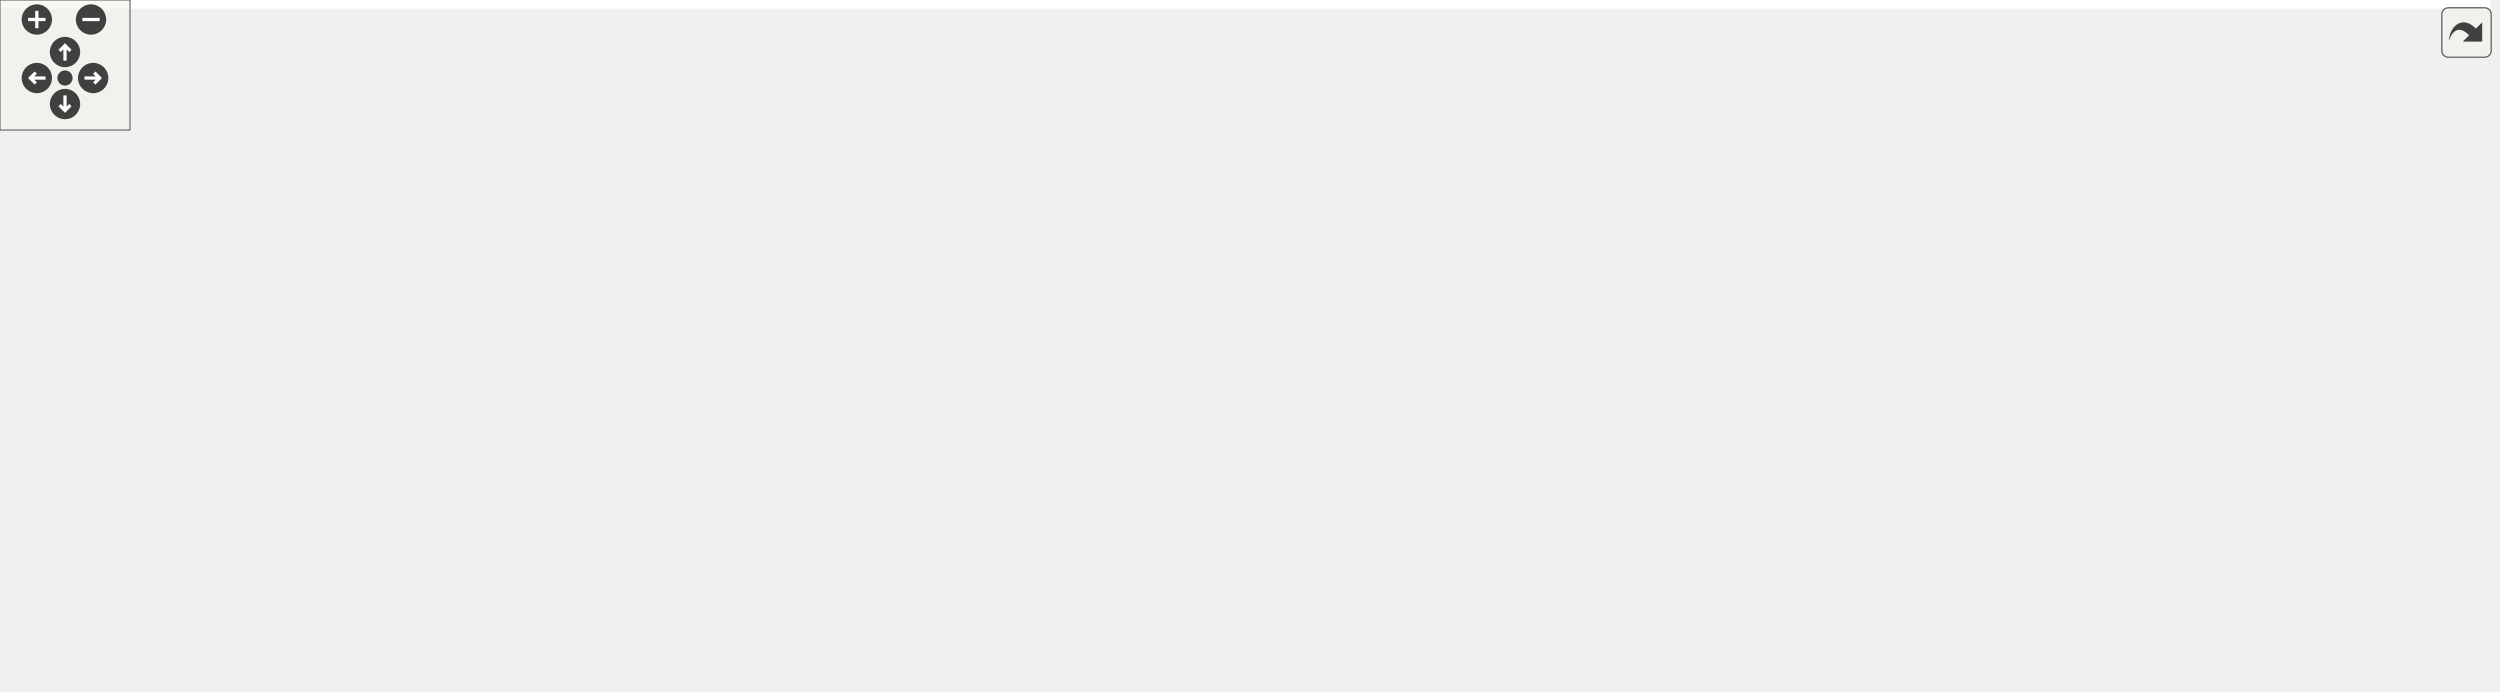
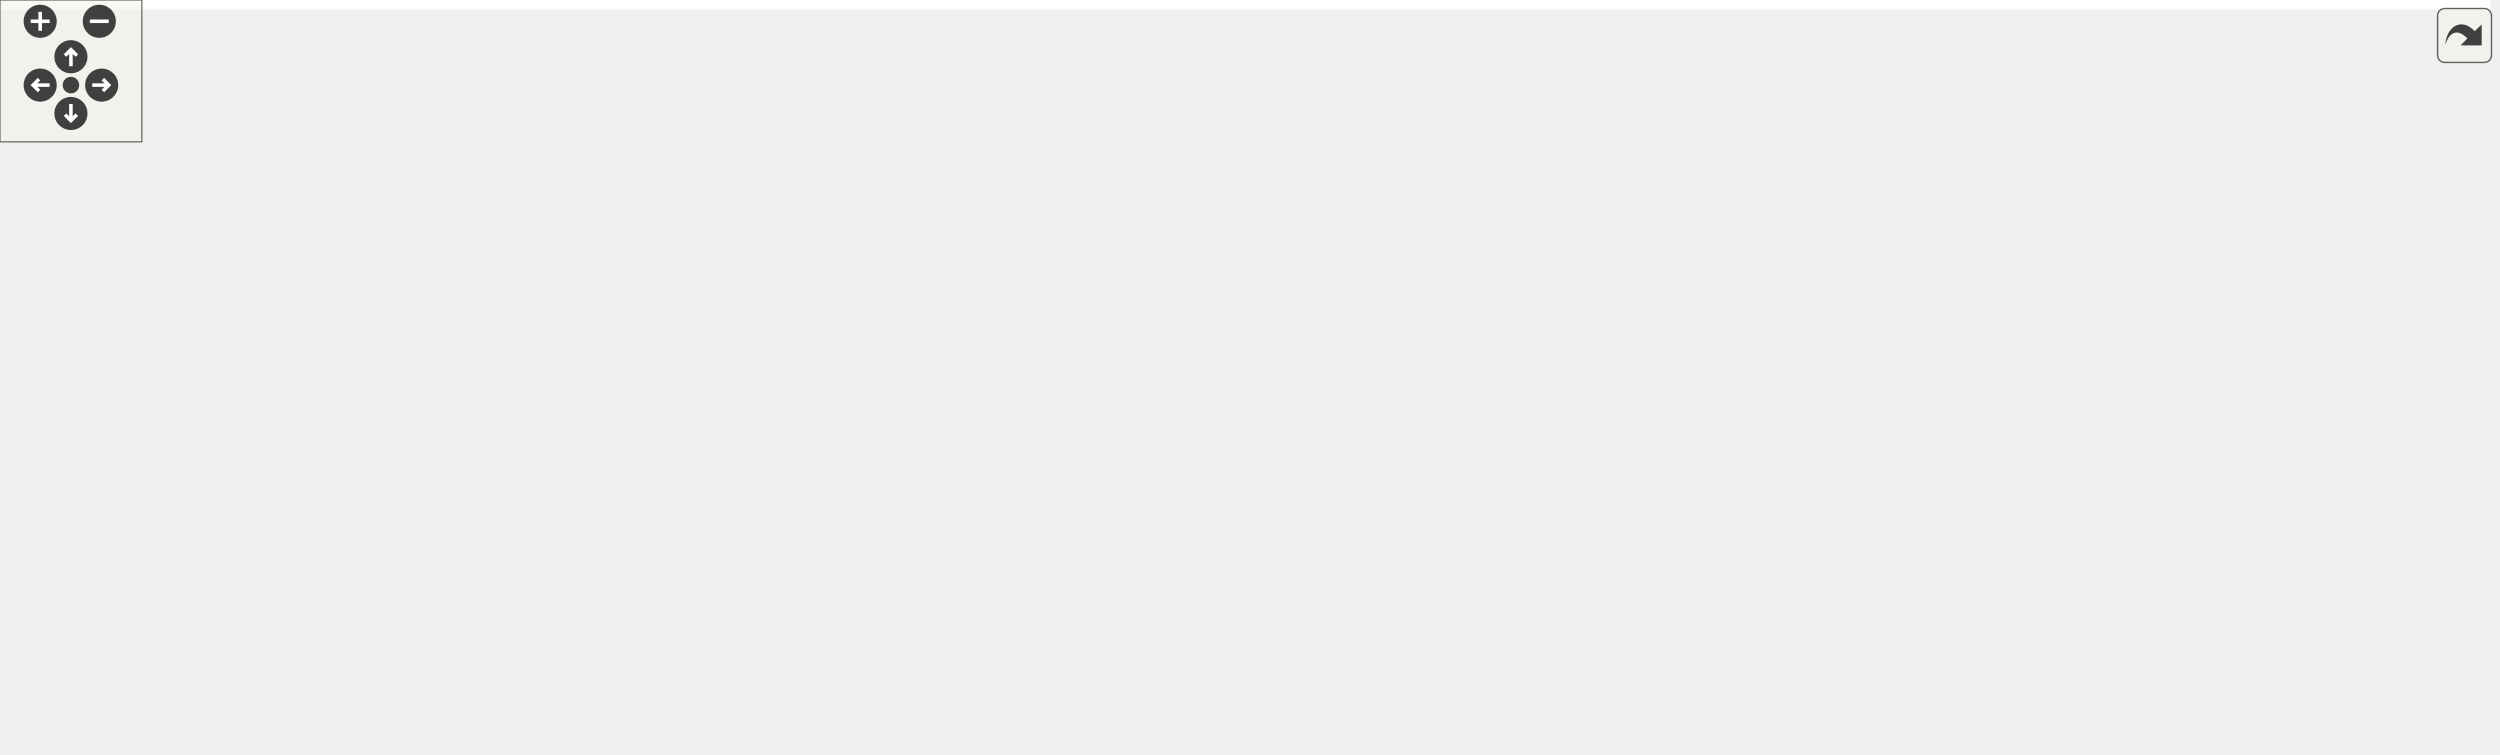
<svg xmlns="http://www.w3.org/2000/svg" xmlns:xlink="http://www.w3.org/1999/xlink" id="main" version="1.1" xml:space="preserve">
  <style type="text/css">
.edge:hover path { stroke: red; }
.edge:hover polygon { stroke: red; fill: red; }
</style>
  <defs>
    <circle id="rim" cx="0" cy="0" r="7" />
    <circle id="rim2" cx="0" cy="0" r="3.5" />
    <g id="zoomPlus">
      <use xlink:href="#rim" fill="#404040">
        <set attributeName="fill" to="#808080" begin="zoomplus.mouseover" end="zoomplus.mouseout" />
      </use>
      <path d="M-4,0h8M0,-4v8" fill="none" stroke="white" stroke-width="1.5" pointer-events="none" />
    </g>
    <g id="zoomMin">
      <use xlink:href="#rim" fill="#404040">
        <set attributeName="fill" to="#808080" begin="zoomminus.mouseover" end="zoomminus.mouseout" />
      </use>
      <path d="M-4,0h8" fill="none" stroke="white" stroke-width="1.5" pointer-events="none" />
    </g>
    <g id="dirArrow">
      <path fill="none" stroke="white" stroke-width="1.5" d="M0,-3.0v7 M-2.5,-0.5L0,-3.0L2.5,-0.5" />
    </g>
    <g id="resetDef">
      <use xlink:href="#rim2" fill="#404040">
        <set attributeName="fill" to="#808080" begin="reset.mouseover" end="reset.mouseout" />
      </use>
    </g>
  </defs>
  <svg id="graph" class="graph">
    <g id="viewport">
-       <polygon fill="white" stroke="none" points="-4,4 -4,-259 1149.44,-259 1149.44,4 -4,4" />
+       <polygon fill="white" stroke="none" points="-4,4 -4,-259 1053.4,-259 1053.4,4 -4,4" />
      <g id="node1" class="node">
-         <polygon fill="#bfbfbf" stroke="black" points="409.94,-235.5 409.94,-254.5 556.94,-254.5 556.94,-235.5 409.94,-235.5" />
-         <text text-anchor="middle" x="483.44" y="-242.5" font-family="Helvetica,sans-Serif" font-size="10.00">src/audio/audio_system.hpp</text>
+         <polygon fill="#bfbfbf" stroke="black" points="299.518,-235.5 299.518,-254.5 446.518,-254.5 446.518,-235.5 299.518,-235.5" />
+         <text text-anchor="middle" x="373.018" y="-242.5" font-family="Helvetica,sans-Serif" font-size="10.00">src/audio/audio_system.hpp</text>
      </g>
      <g id="node2" class="node">
-         <polygon fill="white" stroke="#bfbfbf" points="31.44,-62 31.44,-81 93.44,-81 93.44,-62 31.44,-62" />
-         <text text-anchor="middle" x="62.44" y="-69" font-family="Helvetica,sans-Serif" font-size="10.00">functional</text>
+         <polygon fill="white" stroke="#bfbfbf" points="324.518,-0.5 324.518,-19.5 367.518,-19.5 367.518,-0.5 324.518,-0.5" />
+         <text text-anchor="middle" x="346.018" y="-7.5" font-family="Helvetica,sans-Serif" font-size="10.00">string</text>
      </g>
      <g id="edge1" class="edge">
-         <path fill="none" stroke="midnightblue" d="M409.815,-237.839C299.901,-226.858 101.593,-199.543 62.44,-143 52.011,-127.939 53.777,-106.391 57.043,-91.089" />
-         <polygon fill="midnightblue" stroke="midnightblue" points="60.477,-91.785 59.533,-81.233 53.69,-90.07 60.477,-91.785" />
+         <path fill="none" stroke="midnightblue" d="M299.494,-241.041C240.982,-236.646 157.935,-225.782 90.018,-199 48.62,-182.675 27.907,-182.293 7.018,-143 -4.844,-120.688 -1.433,-76.313 20.018,-56 61.931,-16.31 240.779,-11.24 314.283,-10.865" />
+         <polygon fill="midnightblue" stroke="midnightblue" points="314.343,-14.365 324.334,-10.841 314.326,-7.365 314.343,-14.365" />
      </g>
      <g id="node3" class="node">
-         <polygon fill="white" stroke="#bfbfbf" points="99.94,-0.5 99.94,-19.5 142.94,-19.5 142.94,-0.5 99.94,-0.5" />
-         <text text-anchor="middle" x="121.44" y="-7.5" font-family="Helvetica,sans-Serif" font-size="10.00">string</text>
+         <polygon fill="white" stroke="#bfbfbf" points="168.018,-123.5 168.018,-142.5 208.018,-142.5 208.018,-123.5 168.018,-123.5" />
+         <text text-anchor="middle" x="188.018" y="-130.5" font-family="Helvetica,sans-Serif" font-size="10.00">utility</text>
      </g>
      <g id="edge2" class="edge">
-         <path fill="none" stroke="midnightblue" d="M409.606,-244.708C333.998,-243.206 214.177,-234.58 117.44,-199 74.981,-183.384 60.931,-178.14 32.44,-143 7.321,-112.02 -11.843,-89.078 10.44,-56 28.003,-29.929 63.53,-18.957 89.681,-14.342" />
-         <polygon fill="midnightblue" stroke="midnightblue" points="90.532,-17.753 99.884,-12.774 89.469,-10.834 90.532,-17.753" />
+         <path fill="none" stroke="midnightblue" d="M367.597,-235.127C358.692,-221.254 339.674,-194.422 317.018,-179 308.608,-173.275 253.532,-155.013 218.116,-143.589" />
+         <polygon fill="midnightblue" stroke="midnightblue" points="218.858,-140.151 208.266,-140.424 216.716,-146.815 218.858,-140.151" />
      </g>
      <g id="node4" class="node">
-         <polygon fill="white" stroke="#bfbfbf" points="463.44,-123.5 463.44,-142.5 503.44,-142.5 503.44,-123.5 463.44,-123.5" />
-         <text text-anchor="middle" x="483.44" y="-130.5" font-family="Helvetica,sans-Serif" font-size="10.00">utility</text>
+         <polygon fill="white" stroke="#bfbfbf" points="117.518,-179.5 117.518,-198.5 308.518,-198.5 308.518,-179.5 117.518,-179.5" />
+         <text text-anchor="middle" x="213.018" y="-186.5" font-family="Helvetica,sans-Serif" font-size="10.00">portaudiocpp/SampleDataFormat.hxx</text>
      </g>
      <g id="edge3" class="edge">
-         <path fill="none" stroke="midnightblue" d="M483.44,-235.368C483.44,-217.617 483.44,-176.666 483.44,-152.597" />
-         <polygon fill="midnightblue" stroke="midnightblue" points="486.94,-152.591 483.44,-142.591 479.94,-152.591 486.94,-152.591" />
+         <path fill="none" stroke="midnightblue" d="M347.665,-235.444C320.748,-226.359 278.021,-211.939 247.931,-201.783" />
+         <polygon fill="midnightblue" stroke="midnightblue" points="248.846,-198.398 238.252,-198.516 246.607,-205.031 248.846,-198.398" />
      </g>
      <g id="node5" class="node">
-         <polygon fill="white" stroke="#bfbfbf" points="949.94,-179.5 949.94,-198.5 1140.94,-198.5 1140.94,-179.5 949.94,-179.5" />
-         <text text-anchor="middle" x="1045.44" y="-186.5" font-family="Helvetica,sans-Serif" font-size="10.00">portaudiocpp/SampleDataFormat.hxx</text>
+         <polygon fill="white" stroke="#bfbfbf" points="16.018,-123.5 16.018,-142.5 150.018,-142.5 150.018,-123.5 16.018,-123.5" />
+         <text text-anchor="middle" x="83.018" y="-130.5" font-family="Helvetica,sans-Serif" font-size="10.00">portaudiocpp/Stream.hxx</text>
      </g>
      <g id="edge4" class="edge">
-         <path fill="none" stroke="midnightblue" d="M557.2,-236.913C656.975,-227.326 835.237,-210.197 946.542,-199.503" />
-         <polygon fill="midnightblue" stroke="midnightblue" points="947.147,-202.961 956.766,-198.52 946.477,-195.993 947.147,-202.961" />
+         <path fill="none" stroke="midnightblue" d="M299.433,-239.583C231.401,-234.093 136.636,-222.424 108.018,-199 94.15,-187.649 87.96,-167.653 85.206,-152.828" />
+         <polygon fill="midnightblue" stroke="midnightblue" points="88.637,-152.101 83.7,-142.727 81.713,-153.134 88.637,-152.101" />
      </g>
      <g id="node6" class="node">
-         <polygon fill="white" stroke="#bfbfbf" points="1011.44,-123.5 1011.44,-142.5 1145.44,-142.5 1145.44,-123.5 1011.44,-123.5" />
-         <text text-anchor="middle" x="1078.44" y="-130.5" font-family="Helvetica,sans-Serif" font-size="10.00">portaudiocpp/Stream.hxx</text>
+         <g id="a_node6">
+           <a xlink:href="sample__formats_8hpp.html" target="_top" xlink:title="The SampleFormat enumeration. ">
+             <polygon fill="white" stroke="black" points="915.518,-62 915.518,-81 1034.52,-81 1034.52,-62 915.518,-62" />
+             <text text-anchor="middle" x="975.018" y="-69" font-family="Helvetica,sans-Serif" font-size="10.00">../sample_formats.hpp</text>
+           </a>
+         </g>
      </g>
      <g id="edge5" class="edge">
-         <path fill="none" stroke="midnightblue" d="M556.967,-243.207C640.814,-240.661 781.309,-231.367 897.44,-199 917.743,-193.341 920.83,-186.726 940.44,-179 973.12,-166.126 1011.12,-153.931 1038.96,-145.492" />
-         <polygon fill="midnightblue" stroke="midnightblue" points="1040.16,-148.786 1048.73,-142.558 1038.15,-142.082 1040.16,-148.786" />
+         <path fill="none" stroke="midnightblue" d="M446.717,-243.799C595.036,-241.598 920.907,-227.082 985.018,-143 996.345,-128.144 990.814,-106.259 984.381,-90.821" />
+         <polygon fill="midnightblue" stroke="midnightblue" points="987.361,-88.929 979.979,-81.329 981.011,-91.874 987.361,-88.929" />
+       </g>
+       <g id="node8" class="node">
+         <g id="a_node8">
+           <a xlink:href="audio__sink_8hpp.html" target="_top" xlink:title="Declaration of the AudioSink class. ">
+             <polygon fill="white" stroke="black" points="365.518,-179.5 365.518,-198.5 452.518,-198.5 452.518,-179.5 365.518,-179.5" />
+             <text text-anchor="middle" x="409.018" y="-186.5" font-family="Helvetica,sans-Serif" font-size="10.00">audio_sink.hpp</text>
+           </a>
+         </g>
+       </g>
+       <g id="edge7" class="edge">
+         <path fill="none" stroke="midnightblue" d="M378.962,-235.083C383.995,-227.534 391.355,-216.495 397.531,-207.23" />
+         <polygon fill="midnightblue" stroke="midnightblue" points="400.549,-209.013 403.184,-198.751 394.724,-205.13 400.549,-209.013" />
+       </g>
+       <g id="node13" class="node">
+         <g id="a_node13">
+           <a xlink:href="audio__source_8hpp.html" target="_top" xlink:title="Declaration of the AudioSource class. ">
+             <polygon fill="white" stroke="black" points="876.018,-123.5 876.018,-142.5 976.018,-142.5 976.018,-123.5 876.018,-123.5" />
+             <text text-anchor="middle" x="926.018" y="-130.5" font-family="Helvetica,sans-Serif" font-size="10.00">audio_source.hpp</text>
+           </a>
+         </g>
+       </g>
+       <g id="edge32" class="edge">
+         <path fill="none" stroke="midnightblue" d="M446.773,-238.99C519.674,-233.043 634.045,-221.031 731.018,-199 790.593,-185.465 857.696,-160.963 895.615,-146.216" />
+         <polygon fill="midnightblue" stroke="midnightblue" points="897.025,-149.422 905.055,-142.511 894.467,-142.906 897.025,-149.422" />
+       </g>
+       <g id="node23" class="node">
+         <g id="a_node23">
+           <a xlink:href="audio_8hpp.html" target="_top" xlink:title="Declaration of the Audio class. ">
+             <polygon fill="white" stroke="black" points="660.018,-179.5 660.018,-198.5 722.018,-198.5 722.018,-179.5 660.018,-179.5" />
+             <text text-anchor="middle" x="691.018" y="-186.5" font-family="Helvetica,sans-Serif" font-size="10.00">audio.hpp</text>
+           </a>
+         </g>
+       </g>
+       <g id="edge33" class="edge">
+         <path fill="none" stroke="midnightblue" d="M423.406,-235.444C486.021,-224.811 591.683,-206.868 649.739,-197.01" />
+         <polygon fill="midnightblue" stroke="midnightblue" points="650.389,-200.449 659.662,-195.325 649.217,-193.548 650.389,-200.449" />
      </g>
      <g id="node7" class="node">
-         <g id="a_node7">
-           <a xlink:href="sample__formats_8hpp.html" target="_top" xlink:title="The SampleFormat enumeration. ">
-             <polygon fill="white" stroke="black" points="621.94,-62 621.94,-81 740.94,-81 740.94,-62 621.94,-62" />
-             <text text-anchor="middle" x="681.44" y="-69" font-family="Helvetica,sans-Serif" font-size="10.00">../sample_formats.hpp</text>
-           </a>
-         </g>
+         <polygon fill="white" stroke="#bfbfbf" points="848.518,-0.5 848.518,-19.5 895.518,-19.5 895.518,-0.5 848.518,-0.5" />
+         <text text-anchor="middle" x="872.018" y="-7.5" font-family="Helvetica,sans-Serif" font-size="10.00">cstdint</text>
      </g>
      <g id="edge6" class="edge">
-         <path fill="none" stroke="midnightblue" d="M551.205,-235.473C645.642,-221.927 808.744,-191.905 839.44,-143 844.165,-135.471 844.682,-130.179 839.44,-123 832.453,-113.432 769.166,-95.299 724.844,-83.565" />
-         <polygon fill="midnightblue" stroke="midnightblue" points="725.707,-80.173 715.146,-81.019 723.929,-86.944 725.707,-80.173" />
+         <path fill="none" stroke="midnightblue" d="M960.26,-61.975C943.357,-52.211 915.435,-36.081 895.527,-24.581" />
+         <polygon fill="midnightblue" stroke="midnightblue" points="897.158,-21.48 886.748,-19.509 893.656,-27.542 897.158,-21.48" />
+       </g>
+       <g id="edge10" class="edge">
+         <path fill="none" stroke="midnightblue" d="M394.782,-179.201C383.297,-171.262 367.814,-158.472 360.018,-143 341.498,-106.25 342.003,-56.541 344.003,-29.835" />
+         <polygon fill="midnightblue" stroke="midnightblue" points="347.513,-29.882 344.932,-19.606 340.542,-29.248 347.513,-29.882" />
+       </g>
+       <g id="edge11" class="edge">
+         <path fill="none" stroke="midnightblue" d="M368.727,-179.426C331.865,-171.389 275.622,-158.643 218.217,-143.187" />
+         <polygon fill="midnightblue" stroke="midnightblue" points="218.814,-139.722 208.246,-140.478 216.978,-146.477 218.814,-139.722" />
+       </g>
+       <g id="edge15" class="edge">
+         <path fill="none" stroke="midnightblue" d="M365.39,-180.773C308.572,-171.362 208.918,-154.855 144.469,-144.179" />
+         <polygon fill="midnightblue" stroke="midnightblue" points="144.877,-140.699 134.439,-142.518 143.733,-147.605 144.877,-140.699" />
+       </g>
+       <g id="edge8" class="edge">
+         <path fill="none" stroke="midnightblue" d="M406.756,-179.212C403.789,-165.454 400.426,-138.778 414.018,-123 460.74,-68.76 502.713,-108.434 571.018,-87 606.217,-75.954 612.672,-66.567 648.018,-56 714.338,-36.173 794.33,-22.466 838.536,-15.749" />
+         <polygon fill="midnightblue" stroke="midnightblue" points="839.078,-19.207 848.452,-14.269 838.045,-12.284 839.078,-19.207" />
      </g>
      <g id="node9" class="node">
-         <g id="a_node9">
-           <a xlink:href="audio__sink_8hpp.html" target="_top" xlink:title="Declaration of the AudioSink class. ">
-             <polygon fill="white" stroke="black" points="627.94,-179.5 627.94,-198.5 714.94,-198.5 714.94,-179.5 627.94,-179.5" />
-             <text text-anchor="middle" x="671.44" y="-186.5" font-family="Helvetica,sans-Serif" font-size="10.00">audio_sink.hpp</text>
-           </a>
-         </g>
-       </g>
-       <g id="edge8" class="edge">
-         <path fill="none" stroke="midnightblue" d="M513.229,-235.444C545.269,-226.241 596.373,-211.562 631.793,-201.388" />
-         <polygon fill="midnightblue" stroke="midnightblue" points="633.145,-204.641 641.79,-198.516 631.212,-197.913 633.145,-204.641" />
+         <polygon fill="white" stroke="#bfbfbf" points="440.018,-123.5 440.018,-142.5 494.018,-142.5 494.018,-123.5 440.018,-123.5" />
+         <text text-anchor="middle" x="467.018" y="-130.5" font-family="Helvetica,sans-Serif" font-size="10.00">memory</text>
+       </g>
+       <g id="edge9" class="edge">
+         <path fill="none" stroke="midnightblue" d="M418.336,-179.324C426.91,-171.341 439.83,-159.313 450.205,-149.653" />
+         <polygon fill="midnightblue" stroke="midnightblue" points="452.595,-152.21 457.529,-142.834 447.826,-147.086 452.595,-152.21" />
+       </g>
+       <g id="node10" class="node">
+         <polygon fill="white" stroke="#bfbfbf" points="657.018,-62 657.018,-81 703.018,-81 703.018,-62 657.018,-62" />
+         <text text-anchor="middle" x="680.018" y="-69" font-family="Helvetica,sans-Serif" font-size="10.00">vector</text>
+       </g>
+       <g id="edge12" class="edge">
+         <path fill="none" stroke="midnightblue" d="M409.324,-179.364C410.312,-165.324 414.391,-137.649 431.018,-123 433.055,-121.205 579.354,-92.278 646.723,-79.032" />
+         <polygon fill="midnightblue" stroke="midnightblue" points="647.686,-82.41 656.823,-77.047 646.336,-75.541 647.686,-82.41" />
+       </g>
+       <g id="node11" class="node">
+         <polygon fill="white" stroke="#bfbfbf" points="512.518,-123.5 512.518,-142.5 581.518,-142.5 581.518,-123.5 512.518,-123.5" />
+         <text text-anchor="middle" x="547.018" y="-130.5" font-family="Helvetica,sans-Serif" font-size="10.00">portaudio.h</text>
+       </g>
+       <g id="edge13" class="edge">
+         <path fill="none" stroke="midnightblue" d="M430.884,-179.444C453.797,-170.478 489.993,-156.314 515.884,-146.183" />
+         <polygon fill="midnightblue" stroke="midnightblue" points="517.216,-149.42 525.254,-142.516 514.666,-142.901 517.216,-149.42" />
+       </g>
+       <g id="node12" class="node">
+         <polygon fill="white" stroke="#bfbfbf" points="600.018,-123.5 600.018,-142.5 782.018,-142.5 782.018,-123.5 600.018,-123.5" />
+         <text text-anchor="middle" x="691.018" y="-130.5" font-family="Helvetica,sans-Serif" font-size="10.00">portaudiocpp/CallbackInterface.hxx</text>
+       </g>
+       <g id="edge14" class="edge">
+         <path fill="none" stroke="midnightblue" d="M452.771,-179.622C502.186,-170.159 582.67,-154.748 636.226,-144.492" />
+         <polygon fill="midnightblue" stroke="midnightblue" points="637.066,-147.895 646.229,-142.577 635.749,-141.02 637.066,-147.895" />
+       </g>
+       <g id="edge16" class="edge">
+         <path fill="none" stroke="midnightblue" d="M452.651,-183.443C545.005,-173.796 760.382,-151.3 865.771,-140.293" />
+         <polygon fill="midnightblue" stroke="midnightblue" points="866.342,-143.752 875.924,-139.232 865.615,-136.79 866.342,-143.752" />
+       </g>
+       <g id="node19" class="node">
+         <g id="a_node19">
+           <a xlink:href="ringbuffer_8hpp.html" target="_top" xlink:title="The RingBuffer class template. ">
+             <polygon fill="white" stroke="black" points="226.518,-123.5 226.518,-142.5 307.518,-142.5 307.518,-123.5 226.518,-123.5" />
+             <text text-anchor="middle" x="267.018" y="-130.5" font-family="Helvetica,sans-Serif" font-size="10.00">ringbuffer.hpp</text>
+           </a>
+         </g>
+       </g>
+       <g id="edge26" class="edge">
+         <path fill="none" stroke="midnightblue" d="M386.517,-179.444C362.94,-170.478 325.695,-156.314 299.054,-146.183" />
+         <polygon fill="midnightblue" stroke="midnightblue" points="300.004,-142.8 289.413,-142.516 297.516,-149.342 300.004,-142.8" />
+       </g>
+       <g id="edge19" class="edge">
+         <path fill="none" stroke="midnightblue" d="M893.763,-123.493C863.692,-115.241 817.783,-101.822 779.018,-87 748.371,-75.282 743.57,-64.999 712.018,-56 649.396,-38.139 455.179,-20.248 378.057,-13.654" />
+         <polygon fill="midnightblue" stroke="midnightblue" points="378.238,-10.157 367.978,-12.799 377.646,-17.132 378.238,-10.157" />
+       </g>
+       <g id="edge25" class="edge">
+         <path fill="none" stroke="midnightblue" d="M933.038,-123.475C940.461,-114.462 952.35,-100.025 961.584,-88.812" />
+         <polygon fill="midnightblue" stroke="midnightblue" points="964.355,-90.953 968.01,-81.009 958.951,-86.503 964.355,-90.953" />
+       </g>
+       <g id="edge18" class="edge">
+         <path fill="none" stroke="midnightblue" d="M875.722,-129.749C845.008,-125.46 807.926,-114.431 788.018,-87 779.925,-75.849 780.94,-67.821 788.018,-56 799.04,-37.591 820.453,-26.285 838.9,-19.61" />
+         <polygon fill="midnightblue" stroke="midnightblue" points="840.083,-22.905 848.481,-16.445 837.888,-16.258 840.083,-22.905" />
+       </g>
+       <g id="edge20" class="edge">
+         <path fill="none" stroke="midnightblue" d="M875.611,-123.509C832.915,-115.756 770.323,-103.069 717.018,-87 714.59,-86.268 712.097,-85.448 709.607,-84.579" />
+         <polygon fill="midnightblue" stroke="midnightblue" points="710.76,-81.273 700.167,-81.076 708.324,-87.836 710.76,-81.273" />
+       </g>
+       <g id="node14" class="node">
+         <polygon fill="white" stroke="#bfbfbf" points="856.518,-62 856.518,-81 897.518,-81 897.518,-62 856.518,-62" />
+         <text text-anchor="middle" x="877.018" y="-69" font-family="Helvetica,sans-Serif" font-size="10.00">array</text>
+       </g>
+       <g id="edge17" class="edge">
+         <path fill="none" stroke="midnightblue" d="M918.997,-123.475C911.574,-114.462 899.685,-100.025 890.451,-88.812" />
+         <polygon fill="midnightblue" stroke="midnightblue" points="893.084,-86.503 884.025,-81.009 887.681,-90.953 893.084,-86.503" />
      </g>
      <g id="node15" class="node">
-         <g id="a_node15">
-           <a xlink:href="audio__source_8hpp.html" target="_top" xlink:title="Declaration of the AudioSource class. ">
-             <polygon fill="white" stroke="black" points="71.44,-123.5 71.44,-142.5 171.44,-142.5 171.44,-123.5 71.44,-123.5" />
-             <text text-anchor="middle" x="121.44" y="-130.5" font-family="Helvetica,sans-Serif" font-size="10.00">audio_source.hpp</text>
-           </a>
-         </g>
+         <polygon fill="white" stroke="#bfbfbf" points="797.518,-62 797.518,-81 838.518,-81 838.518,-62 797.518,-62" />
+         <text text-anchor="middle" x="818.018" y="-69" font-family="Helvetica,sans-Serif" font-size="10.00">sox.h</text>
+       </g>
+       <g id="edge21" class="edge">
+         <path fill="none" stroke="midnightblue" d="M910.544,-123.475C892.74,-113.666 863.277,-97.435 842.386,-85.925" />
+         <polygon fill="midnightblue" stroke="midnightblue" points="843.91,-82.769 833.463,-81.009 840.533,-88.9 843.91,-82.769" />
+       </g>
+       <g id="node16" class="node">
+         <g id="a_node16">
+           <a xlink:href="errors_8hpp.html" target="_top" xlink:title="Declarations of the playd Error exception set. ">
+             <polygon fill="white" stroke="black" points="489.518,-62 489.518,-81 562.518,-81 562.518,-62 489.518,-62" />
+             <text text-anchor="middle" x="526.018" y="-69" font-family="Helvetica,sans-Serif" font-size="10.00">../errors.hpp</text>
+           </a>
+         </g>
+       </g>
+       <g id="edge22" class="edge">
+         <path fill="none" stroke="midnightblue" d="M875.762,-124.525C797.806,-112.929 648.829,-90.768 572.948,-79.481" />
+         <polygon fill="midnightblue" stroke="midnightblue" points="573.148,-75.972 562.742,-77.963 572.118,-82.896 573.148,-75.972" />
+       </g>
+       <g id="node17" class="node">
+         <polygon fill="white" stroke="#bfbfbf" points="460.518,-0.5 460.518,-19.5 517.518,-19.5 517.518,-0.5 460.518,-0.5" />
+         <text text-anchor="middle" x="489.018" y="-7.5" font-family="Helvetica,sans-Serif" font-size="10.00">iostream</text>
+       </g>
+       <g id="edge23" class="edge">
+         <path fill="none" stroke="midnightblue" d="M520.717,-61.975C515.276,-53.227 506.659,-39.369 499.781,-28.309" />
+         <polygon fill="midnightblue" stroke="midnightblue" points="502.562,-26.153 494.309,-19.509 496.618,-29.849 502.562,-26.153" />
+       </g>
+       <g id="node18" class="node">
+         <polygon fill="white" stroke="#bfbfbf" points="536.018,-0.5 536.018,-19.5 590.018,-19.5 590.018,-0.5 536.018,-0.5" />
+         <text text-anchor="middle" x="563.018" y="-7.5" font-family="Helvetica,sans-Serif" font-size="10.00">sstream</text>
+       </g>
+       <g id="edge24" class="edge">
+         <path fill="none" stroke="midnightblue" d="M531.319,-61.975C536.759,-53.227 545.376,-39.369 552.254,-28.309" />
+         <polygon fill="midnightblue" stroke="midnightblue" points="555.418,-29.849 557.726,-19.509 549.473,-26.153 555.418,-29.849" />
+       </g>
+       <g id="edge29" class="edge">
+         <path fill="none" stroke="midnightblue" d="M304.126,-123.475C350.319,-112.863 429.239,-94.733 479.448,-83.198" />
+         <polygon fill="midnightblue" stroke="midnightblue" points="480.434,-86.563 489.397,-80.913 478.867,-79.741 480.434,-86.563" />
+       </g>
+       <g id="node20" class="node">
+         <polygon fill="white" stroke="#bfbfbf" points="127.518,-62 127.518,-81 178.518,-81 178.518,-62 127.518,-62" />
+         <text text-anchor="middle" x="153.018" y="-69" font-family="Helvetica,sans-Serif" font-size="10.00">cassert</text>
+       </g>
+       <g id="edge27" class="edge">
+         <path fill="none" stroke="midnightblue" d="M250.684,-123.475C231.806,-113.622 200.511,-97.288 178.442,-85.77" />
+         <polygon fill="midnightblue" stroke="midnightblue" points="179.805,-82.533 169.321,-81.009 176.567,-88.739 179.805,-82.533" />
+       </g>
+       <g id="node21" class="node">
+         <polygon fill="white" stroke="#bfbfbf" points="196.518,-56.5 196.518,-86.5 317.518,-86.5 317.518,-56.5 196.518,-56.5" />
+         <text text-anchor="start" x="204.518" y="-74.5" font-family="Helvetica,sans-Serif" font-size="10.00">../contrib/pa_ringbuffer</text>
+         <text text-anchor="middle" x="257.018" y="-63.5" font-family="Helvetica,sans-Serif" font-size="10.00">/pa_ringbuffer.h</text>
+       </g>
+       <g id="edge28" class="edge">
+         <path fill="none" stroke="midnightblue" d="M265.585,-123.475C264.395,-116.396 262.643,-105.97 261.033,-96.39" />
+         <polygon fill="midnightblue" stroke="midnightblue" points="264.484,-95.805 259.375,-86.523 257.58,-96.965 264.484,-95.805" />
+       </g>
+       <g id="node22" class="node">
+         <g id="a_node22">
+           <a xlink:href="messages_8h.html" target="_top" xlink:title="Constant human-readable messages used within playd. ">
+             <polygon fill="white" stroke="black" points="29.018,-62 29.018,-81 109.018,-81 109.018,-62 29.018,-62" />
+             <text text-anchor="middle" x="69.018" y="-69" font-family="Helvetica,sans-Serif" font-size="10.00">../messages.h</text>
+           </a>
+         </g>
+       </g>
+       <g id="edge30" class="edge">
+         <path fill="none" stroke="midnightblue" d="M238.649,-123.475C204.097,-113.092 145.594,-95.512 107.133,-83.954" />
+         <polygon fill="midnightblue" stroke="midnightblue" points="107.918,-80.535 97.334,-81.009 105.903,-87.239 107.918,-80.535" />
+       </g>
+       <g id="edge31" class="edge">
+         <path fill="none" stroke="midnightblue" d="M96.109,-61.995C103.203,-59.902 110.868,-57.76 118.018,-56 187.51,-38.899 270.16,-23.893 314.373,-16.288" />
+         <polygon fill="midnightblue" stroke="midnightblue" points="315.228,-19.692 324.497,-14.56 314.051,-12.792 315.228,-19.692" />
      </g>
      <g id="edge36" class="edge">
-         <path fill="none" stroke="midnightblue" d="M423.194,-235.473C378.436,-228.229 316.251,-216.239 263.44,-199 220.786,-185.077 173.939,-161.992 146.144,-147.409" />
-         <polygon fill="midnightblue" stroke="midnightblue" points="147.62,-144.23 137.146,-142.634 144.339,-150.413 147.62,-144.23" />
-       </g>
-       <g id="node25" class="node">
-         <g id="a_node25">
-           <a xlink:href="audio_8hpp.html" target="_top" xlink:title="Declaration of the Audio class. ">
-             <polygon fill="white" stroke="black" points="272.44,-179.5 272.44,-198.5 334.44,-198.5 334.44,-179.5 272.44,-179.5" />
-             <text text-anchor="middle" x="303.44" y="-186.5" font-family="Helvetica,sans-Serif" font-size="10.00">audio.hpp</text>
-           </a>
-         </g>
+         <path fill="none" stroke="midnightblue" d="M718.178,-179.492C744.824,-170.53 782.645,-155.95 791.018,-143 795.844,-135.536 796.931,-129.637 791.018,-123 744.737,-71.053 546.154,-108.593 480.018,-87 436.316,-72.731 390.888,-43.36 365.755,-25.6" />
+         <polygon fill="midnightblue" stroke="midnightblue" points="367.617,-22.628 357.454,-19.632 363.53,-28.311 367.617,-22.628" />
      </g>
      <g id="edge37" class="edge">
-         <path fill="none" stroke="midnightblue" d="M454.918,-235.444C424.374,-226.28 375.732,-211.688 341.837,-201.519" />
-         <polygon fill="midnightblue" stroke="midnightblue" points="342.412,-198.038 331.828,-198.516 340.401,-204.742 342.412,-198.038" />
-       </g>
-       <g id="node8" class="node">
-         <polygon fill="white" stroke="#bfbfbf" points="547.94,-0.5 547.94,-19.5 594.94,-19.5 594.94,-0.5 547.94,-0.5" />
-         <text text-anchor="middle" x="571.44" y="-7.5" font-family="Helvetica,sans-Serif" font-size="10.00">cstdint</text>
-       </g>
-       <g id="edge7" class="edge">
-         <path fill="none" stroke="midnightblue" d="M665.68,-61.975C647.464,-52.122 617.267,-35.788 595.972,-24.27" />
-         <polygon fill="midnightblue" stroke="midnightblue" points="597.632,-21.188 587.171,-19.509 594.302,-27.345 597.632,-21.188" />
-       </g>
-       <g id="edge12" class="edge">
-         <path fill="none" stroke="midnightblue" d="M702.728,-179.473C736.636,-168.702 783.289,-148.461 762.44,-123 762.066,-122.544 430.021,-56.101 429.44,-56 328.899,-38.554 209.103,-22.361 153.16,-15.065" />
-         <polygon fill="midnightblue" stroke="midnightblue" points="153.529,-11.584 143.161,-13.767 152.628,-18.525 153.529,-11.584" />
-       </g>
-       <g id="edge13" class="edge">
-         <path fill="none" stroke="midnightblue" d="M640.297,-179.435C610.137,-171.085 562.883,-157.86 513.311,-143.209" />
-         <polygon fill="midnightblue" stroke="midnightblue" points="514.284,-139.847 503.702,-140.359 512.294,-146.558 514.284,-139.847" />
-       </g>
-       <g id="edge17" class="edge">
-         <path fill="none" stroke="midnightblue" d="M714.996,-182.221C784.065,-173.057 919.539,-155.083 1004.16,-143.855" />
-         <polygon fill="midnightblue" stroke="midnightblue" points="1004.77,-147.305 1014.22,-142.52 1003.85,-140.366 1004.77,-147.305" />
-       </g>
-       <g id="edge10" class="edge">
-         <path fill="none" stroke="midnightblue" d="M715.191,-184.171C770.184,-177.692 853.715,-161.31 821.44,-123 760.71,-50.915 688.971,-142.021 612.44,-87 593.085,-73.085 581.957,-47.138 576.302,-29.472" />
-         <polygon fill="midnightblue" stroke="midnightblue" points="579.62,-28.347 573.464,-19.724 572.899,-30.304 579.62,-28.347" />
-       </g>
-       <g id="node10" class="node">
-         <polygon fill="white" stroke="#bfbfbf" points="370.44,-62 370.44,-81 420.44,-81 420.44,-62 370.44,-62" />
-         <text text-anchor="middle" x="395.44" y="-69" font-family="Helvetica,sans-Serif" font-size="10.00">chrono</text>
-       </g>
-       <g id="edge9" class="edge">
-         <path fill="none" stroke="midnightblue" d="M694.861,-179.39C723.257,-167.689 765.031,-145.62 745.44,-123 744.794,-122.254 519.343,-90.121 430.668,-77.507" />
-         <polygon fill="midnightblue" stroke="midnightblue" points="430.95,-74.012 420.557,-76.069 429.964,-80.942 430.95,-74.012" />
-       </g>
-       <g id="node11" class="node">
-         <polygon fill="white" stroke="#bfbfbf" points="303.44,-123.5 303.44,-142.5 357.44,-142.5 357.44,-123.5 303.44,-123.5" />
-         <text text-anchor="middle" x="330.44" y="-130.5" font-family="Helvetica,sans-Serif" font-size="10.00">memory</text>
-       </g>
-       <g id="edge11" class="edge">
-         <path fill="none" stroke="midnightblue" d="M627.772,-182.93C570.268,-175.953 465.851,-162.242 367.324,-143.009" />
-         <polygon fill="midnightblue" stroke="midnightblue" points="367.991,-139.573 357.502,-141.069 366.635,-146.44 367.991,-139.573" />
-       </g>
-       <g id="node12" class="node">
-         <polygon fill="white" stroke="#bfbfbf" points="306.44,-62 306.44,-81 352.44,-81 352.44,-62 306.44,-62" />
-         <text text-anchor="middle" x="329.44" y="-69" font-family="Helvetica,sans-Serif" font-size="10.00">vector</text>
-       </g>
-       <g id="edge14" class="edge">
-         <path fill="none" stroke="midnightblue" d="M683.816,-179.365C701.124,-166.274 728.711,-141.025 712.44,-123 659.901,-64.797 437.136,-107.447 361.44,-87 359.287,-86.418 357.096,-85.707 354.923,-84.915" />
-         <polygon fill="midnightblue" stroke="midnightblue" points="356.249,-81.676 345.671,-81.078 353.567,-88.142 356.249,-81.676" />
-       </g>
-       <g id="node13" class="node">
-         <polygon fill="white" stroke="#bfbfbf" points="375.94,-123.5 375.94,-142.5 444.94,-142.5 444.94,-123.5 375.94,-123.5" />
-         <text text-anchor="middle" x="410.44" y="-130.5" font-family="Helvetica,sans-Serif" font-size="10.00">portaudio.h</text>
-       </g>
-       <g id="edge15" class="edge">
-         <path fill="none" stroke="midnightblue" d="M630.084,-179.444C582.445,-169.587 504.446,-153.45 455.354,-143.293" />
-         <polygon fill="midnightblue" stroke="midnightblue" points="455.84,-139.819 445.338,-141.22 454.422,-146.674 455.84,-139.819" />
-       </g>
-       <g id="node14" class="node">
-         <polygon fill="white" stroke="#bfbfbf" points="521.44,-123.5 521.44,-142.5 703.44,-142.5 703.44,-123.5 521.44,-123.5" />
-         <text text-anchor="middle" x="612.44" y="-130.5" font-family="Helvetica,sans-Serif" font-size="10.00">portaudiocpp/CallbackInterface.hxx</text>
-       </g>
-       <g id="edge16" class="edge">
-         <path fill="none" stroke="midnightblue" d="M661.961,-179.324C653.239,-171.341 640.096,-159.313 629.542,-149.653" />
-         <polygon fill="midnightblue" stroke="midnightblue" points="631.832,-147.004 622.092,-142.834 627.105,-152.167 631.832,-147.004" />
-       </g>
-       <g id="edge18" class="edge">
-         <path fill="none" stroke="midnightblue" d="M627.823,-183.718C530.131,-174.126 293.589,-150.902 181.835,-139.93" />
-         <polygon fill="midnightblue" stroke="midnightblue" points="182.036,-136.433 171.742,-138.939 181.352,-143.399 182.036,-136.433" />
-       </g>
-       <g id="node21" class="node">
-         <g id="a_node21">
-           <a xlink:href="ringbuffer_8hpp.html" target="_top" xlink:title="The RingBuffer class template. ">
-             <polygon fill="white" stroke="black" points="911.94,-123.5 911.94,-142.5 992.94,-142.5 992.94,-123.5 911.94,-123.5" />
-             <text text-anchor="middle" x="952.44" y="-130.5" font-family="Helvetica,sans-Serif" font-size="10.00">ringbuffer.hpp</text>
-           </a>
-         </g>
-       </g>
-       <g id="edge30" class="edge">
-         <path fill="none" stroke="midnightblue" d="M715.038,-179.622C765.581,-169.909 848.744,-153.927 902.022,-143.689" />
-         <polygon fill="midnightblue" stroke="midnightblue" points="902.775,-147.108 911.935,-141.784 901.454,-140.234 902.775,-147.108" />
-       </g>
-       <g id="edge22" class="edge">
-         <path fill="none" stroke="midnightblue" d="M112.987,-123.475C103.874,-114.285 89.17,-99.456 77.964,-88.156" />
-         <polygon fill="midnightblue" stroke="midnightblue" points="80.404,-85.645 70.877,-81.009 75.433,-90.574 80.404,-85.645" />
-       </g>
-       <g id="edge23" class="edge">
-         <path fill="none" stroke="midnightblue" d="M121.44,-123.298C121.44,-103.85 121.44,-56.49 121.44,-29.904" />
-         <polygon fill="midnightblue" stroke="midnightblue" points="124.94,-29.623 121.44,-19.623 117.94,-29.623 124.94,-29.623" />
-       </g>
-       <g id="edge29" class="edge">
-         <path fill="none" stroke="midnightblue" d="M171.629,-126.667C271.829,-116.021 496.858,-92.112 611.475,-79.934" />
-         <polygon fill="midnightblue" stroke="midnightblue" points="611.971,-83.401 621.545,-78.864 611.231,-76.44 611.971,-83.401" />
-       </g>
-       <g id="edge21" class="edge">
-         <path fill="none" stroke="midnightblue" d="M159.238,-123.445C187.6,-116.124 226.818,-104.049 258.44,-87 277.93,-76.492 277.197,-64.972 297.44,-56 378.254,-20.183 483.874,-12.588 537.302,-11.162" />
-         <polygon fill="midnightblue" stroke="midnightblue" points="537.652,-14.656 547.577,-10.948 537.506,-7.657 537.652,-14.656" />
-       </g>
-       <g id="edge20" class="edge">
-         <path fill="none" stroke="midnightblue" d="M171.843,-125.805C220.941,-119.013 297.338,-106.425 361.44,-87 363.586,-86.35 365.779,-85.607 367.967,-84.809" />
-         <polygon fill="midnightblue" stroke="midnightblue" points="369.362,-88.021 377.36,-81.073 366.775,-81.516 369.362,-88.021" />
-       </g>
-       <g id="edge24" class="edge">
-         <path fill="none" stroke="midnightblue" d="M158.828,-123.486C193.716,-115.23 247.059,-101.808 292.44,-87 294.709,-86.26 297.04,-85.455 299.376,-84.616" />
-         <polygon fill="midnightblue" stroke="midnightblue" points="300.719,-87.85 308.851,-81.058 298.258,-81.297 300.719,-87.85" />
-       </g>
-       <g id="node16" class="node">
-         <polygon fill="white" stroke="#bfbfbf" points="208.94,-62 208.94,-81 249.94,-81 249.94,-62 208.94,-62" />
-         <text text-anchor="middle" x="229.44" y="-69" font-family="Helvetica,sans-Serif" font-size="10.00">array</text>
-       </g>
-       <g id="edge19" class="edge">
-         <path fill="none" stroke="midnightblue" d="M136.914,-123.475C154.718,-113.666 184.18,-97.435 205.072,-85.925" />
-         <polygon fill="midnightblue" stroke="midnightblue" points="206.925,-88.9 213.995,-81.009 203.547,-82.769 206.925,-88.9" />
-       </g>
-       <g id="node17" class="node">
-         <polygon fill="white" stroke="#bfbfbf" points="149.94,-62 149.94,-81 190.94,-81 190.94,-62 149.94,-62" />
-         <text text-anchor="middle" x="170.44" y="-69" font-family="Helvetica,sans-Serif" font-size="10.00">sox.h</text>
-       </g>
-       <g id="edge25" class="edge">
-         <path fill="none" stroke="midnightblue" d="M128.46,-123.475C135.883,-114.462 147.773,-100.025 157.007,-88.812" />
-         <polygon fill="midnightblue" stroke="midnightblue" points="159.777,-90.953 163.432,-81.009 154.374,-86.503 159.777,-90.953" />
-       </g>
-       <g id="node18" class="node">
-         <g id="a_node18">
-           <a xlink:href="errors_8hpp.html" target="_top" xlink:title="Declarations of the playd Error exception set. ">
-             <polygon fill="white" stroke="black" points="857.94,-62 857.94,-81 930.94,-81 930.94,-62 857.94,-62" />
-             <text text-anchor="middle" x="894.44" y="-69" font-family="Helvetica,sans-Serif" font-size="10.00">../errors.hpp</text>
-           </a>
-         </g>
-       </g>
-       <g id="edge26" class="edge">
-         <path fill="none" stroke="midnightblue" d="M171.595,-129.231C330.64,-120.408 815.22,-93.168 848.44,-87 852.608,-86.226 856.926,-85.191 861.172,-84.029" />
-         <polygon fill="midnightblue" stroke="midnightblue" points="862.26,-87.357 870.845,-81.148 860.262,-80.648 862.26,-87.357" />
-       </g>
-       <g id="node19" class="node">
-         <polygon fill="white" stroke="#bfbfbf" points="902.94,-0.5 902.94,-19.5 959.94,-19.5 959.94,-0.5 902.94,-0.5" />
-         <text text-anchor="middle" x="931.44" y="-7.5" font-family="Helvetica,sans-Serif" font-size="10.00">iostream</text>
-       </g>
-       <g id="edge27" class="edge">
-         <path fill="none" stroke="midnightblue" d="M899.741,-61.975C905.181,-53.227 913.799,-39.369 920.676,-28.309" />
-         <polygon fill="midnightblue" stroke="midnightblue" points="923.84,-29.849 926.149,-19.509 917.896,-26.153 923.84,-29.849" />
-       </g>
-       <g id="node20" class="node">
-         <polygon fill="white" stroke="#bfbfbf" points="830.44,-0.5 830.44,-19.5 884.44,-19.5 884.44,-0.5 830.44,-0.5" />
-         <text text-anchor="middle" x="857.44" y="-7.5" font-family="Helvetica,sans-Serif" font-size="10.00">sstream</text>
-       </g>
-       <g id="edge28" class="edge">
-         <path fill="none" stroke="midnightblue" d="M889.139,-61.975C883.699,-53.227 875.081,-39.369 868.204,-28.309" />
-         <polygon fill="midnightblue" stroke="midnightblue" points="870.984,-26.153 862.731,-19.509 865.04,-29.849 870.984,-26.153" />
-       </g>
-       <g id="edge33" class="edge">
-         <path fill="none" stroke="midnightblue" d="M944.13,-123.475C935.258,-114.373 920.994,-99.741 910.02,-88.483" />
-         <polygon fill="midnightblue" stroke="midnightblue" points="912.221,-85.727 902.734,-81.009 907.208,-90.613 912.221,-85.727" />
-       </g>
-       <g id="node22" class="node">
-         <polygon fill="white" stroke="#bfbfbf" points="1087.94,-62 1087.94,-81 1138.94,-81 1138.94,-62 1087.94,-62" />
-         <text text-anchor="middle" x="1113.44" y="-69" font-family="Helvetica,sans-Serif" font-size="10.00">cassert</text>
-       </g>
-       <g id="edge31" class="edge">
-         <path fill="none" stroke="midnightblue" d="M977.677,-123.401C1003.21,-114.603 1043.76,-100.366 1078.44,-87 1080.09,-86.366 1081.77,-85.705 1083.47,-85.031" />
-         <polygon fill="midnightblue" stroke="midnightblue" points="1085.2,-88.106 1093.15,-81.106 1082.57,-81.619 1085.2,-88.106" />
-       </g>
-       <g id="node23" class="node">
-         <polygon fill="white" stroke="#bfbfbf" points="948.94,-56.5 948.94,-86.5 1069.94,-86.5 1069.94,-56.5 948.94,-56.5" />
-         <text text-anchor="start" x="956.94" y="-74.5" font-family="Helvetica,sans-Serif" font-size="10.00">../contrib/pa_ringbuffer</text>
-         <text text-anchor="middle" x="1009.44" y="-63.5" font-family="Helvetica,sans-Serif" font-size="10.00">/pa_ringbuffer.h</text>
-       </g>
-       <g id="edge32" class="edge">
-         <path fill="none" stroke="midnightblue" d="M960.607,-123.475C967.966,-115.793 979.099,-104.172 988.877,-93.964" />
-         <polygon fill="midnightblue" stroke="midnightblue" points="991.616,-96.165 996.006,-86.523 986.561,-91.323 991.616,-96.165" />
-       </g>
-       <g id="node24" class="node">
-         <g id="a_node24">
-           <a xlink:href="messages_8h.html" target="_top" xlink:title="Constant human-readable messages used within playd. ">
-             <polygon fill="white" stroke="black" points="759.44,-62 759.44,-81 839.44,-81 839.44,-62 759.44,-62" />
-             <text text-anchor="middle" x="799.44" y="-69" font-family="Helvetica,sans-Serif" font-size="10.00">../messages.h</text>
-           </a>
-         </g>
+         <path fill="none" stroke="midnightblue" d="M659.919,-187.261C585.143,-185.015 389.398,-176.353 218.108,-142.816" />
+         <polygon fill="midnightblue" stroke="midnightblue" points="218.653,-139.355 208.162,-140.834 217.285,-146.22 218.653,-139.355" />
      </g>
      <g id="edge34" class="edge">
-         <path fill="none" stroke="midnightblue" d="M930.519,-123.475C904.387,-113.313 860.528,-96.256 830.81,-84.7" />
-         <polygon fill="midnightblue" stroke="midnightblue" points="831.909,-81.372 821.32,-81.009 829.372,-87.896 831.909,-81.372" />
+         <path fill="none" stroke="midnightblue" d="M722.384,-185.581C788.344,-180.111 939.112,-165.493 985.018,-143 1017.48,-127.093 1029.75,-120.218 1044.02,-87 1049.46,-74.341 1052.44,-66.906 1044.02,-56 1027.26,-34.297 950.924,-21.044 905.773,-14.966" />
+         <polygon fill="midnightblue" stroke="midnightblue" points="906.2,-11.492 895.832,-13.675 905.298,-18.434 906.2,-11.492" />
      </g>
      <g id="edge35" class="edge">
-         <path fill="none" stroke="midnightblue" d="M773.992,-61.998C766.195,-59.698 757.536,-57.447 749.44,-56 523.544,-15.618 245.81,-11.205 153.178,-10.924" />
-         <polygon fill="midnightblue" stroke="midnightblue" points="153.066,-7.424 143.06,-10.908 153.054,-14.424 153.066,-7.424" />
+         <path fill="none" stroke="midnightblue" d="M659.726,-180.611C624.291,-172.222 564.57,-158.016 503.882,-143.194" />
+         <polygon fill="midnightblue" stroke="midnightblue" points="504.683,-139.787 494.137,-140.811 503.019,-146.586 504.683,-139.787" />
+       </g>
+       <g id="edge38" class="edge">
+         <path fill="none" stroke="midnightblue" d="M722.052,-184.735C769.508,-178.452 851.839,-161.714 824.018,-123 794.737,-82.255 764.168,-104.159 717.018,-87 715.121,-86.31 713.175,-85.588 711.216,-84.851" />
+         <polygon fill="midnightblue" stroke="midnightblue" points="712.062,-81.427 701.472,-81.113 709.554,-87.963 712.062,-81.427" />
+       </g>
+       <g id="edge39" class="edge">
+         <path fill="none" stroke="midnightblue" d="M668.2,-179.444C644.186,-170.438 606.189,-156.189 579.148,-146.049" />
+         <polygon fill="midnightblue" stroke="midnightblue" points="580.32,-142.751 569.728,-142.516 577.863,-149.305 580.32,-142.751" />
+       </g>
+       <g id="edge40" class="edge">
+         <path fill="none" stroke="midnightblue" d="M691.018,-179.083C691.018,-172.006 691.018,-161.861 691.018,-152.986" />
+         <polygon fill="midnightblue" stroke="midnightblue" points="694.518,-152.751 691.018,-142.751 687.518,-152.751 694.518,-152.751" />
      </g>
      <g id="edge41" class="edge">
-         <path fill="none" stroke="midnightblue" d="M272.244,-185.087C215.23,-179.296 96.894,-164.966 62.44,-143 26.555,-120.122 -0.6,-91.781 22.44,-56 37.154,-33.149 66.624,-21.768 89.602,-16.183" />
-         <polygon fill="midnightblue" stroke="midnightblue" points="90.598,-19.549 99.627,-14.005 89.111,-12.708 90.598,-19.549" />
-       </g>
-       <g id="edge42" class="edge">
-         <path fill="none" stroke="midnightblue" d="M331.961,-179.444C365.201,-169.472 419.873,-153.07 453.648,-142.938" />
-         <polygon fill="midnightblue" stroke="midnightblue" points="454.839,-146.234 463.412,-140.008 452.828,-139.53 454.839,-146.234" />
-       </g>
-       <g id="edge39" class="edge">
-         <path fill="none" stroke="midnightblue" d="M298.674,-179.412C291.906,-165.929 281.669,-139.623 294.44,-123 332.271,-73.758 371.681,-109.803 429.44,-87 473.644,-69.549 521.743,-41.77 549.081,-25.07" />
-         <polygon fill="midnightblue" stroke="midnightblue" points="551.174,-27.891 557.845,-19.66 547.497,-21.935 551.174,-27.891" />
-       </g>
-       <g id="edge38" class="edge">
-         <path fill="none" stroke="midnightblue" d="M290.856,-179.447C273.947,-166.883 247.534,-142.786 261.44,-123 288.602,-84.353 317.474,-104.272 361.44,-87 363.041,-86.371 364.68,-85.714 366.331,-85.043" />
-         <polygon fill="midnightblue" stroke="midnightblue" points="367.855,-88.201 375.743,-81.127 365.165,-81.738 367.855,-88.201" />
-       </g>
-       <g id="edge40" class="edge">
-         <path fill="none" stroke="midnightblue" d="M307.898,-179.083C311.594,-171.691 316.963,-160.953 321.534,-151.811" />
-         <polygon fill="midnightblue" stroke="midnightblue" points="324.723,-153.261 326.064,-142.751 318.462,-150.13 324.723,-153.261" />
-       </g>
-       <g id="edge43" class="edge">
-         <path fill="none" stroke="midnightblue" d="M276.408,-179.442C247.331,-168.71 207.296,-148.574 223.44,-123 227.839,-116.031 268.981,-97.714 298.688,-85.168" />
-         <polygon fill="midnightblue" stroke="midnightblue" points="300.385,-88.252 308.255,-81.159 297.679,-81.796 300.385,-88.252" />
-       </g>
-       <g id="edge44" class="edge">
-         <path fill="none" stroke="midnightblue" d="M320.631,-179.324C337.791,-170.664 364.386,-157.242 384.187,-147.249" />
-         <polygon fill="midnightblue" stroke="midnightblue" points="385.941,-150.285 393.291,-142.655 382.787,-144.035 385.941,-150.285" />
-       </g>
-       <g id="edge45" class="edge">
-         <path fill="none" stroke="midnightblue" d="M334.483,-182.575C385.618,-173.639 488.387,-155.679 553.621,-144.279" />
-         <polygon fill="midnightblue" stroke="midnightblue" points="554.507,-147.677 563.755,-142.508 553.302,-140.782 554.507,-147.677" />
-       </g>
-       <g id="edge46" class="edge">
-         <path fill="none" stroke="midnightblue" d="M274.601,-179.444C243.584,-170.241 194.111,-155.562 159.822,-145.388" />
-         <polygon fill="midnightblue" stroke="midnightblue" points="160.726,-142.006 150.143,-142.516 158.735,-148.716 160.726,-142.006" />
+         <path fill="none" stroke="midnightblue" d="M722.224,-180.829C762.354,-171.608 832.412,-155.509 879.008,-144.802" />
+         <polygon fill="midnightblue" stroke="midnightblue" points="879.903,-148.188 888.865,-142.537 878.336,-141.366 879.903,-148.188" />
      </g>
    </g>
  </svg>
  <g id="navigator" transform="translate(0 0)" fill="#404254">
    <rect fill="#f2f5e9" fill-opacity="0.5" stroke="#606060" stroke-width=".5" x="0" y="0" width="60" height="60" />
    <use id="zoomplus" xlink:href="#zoomPlus" x="17" y="9" />
    <use id="zoomminus" xlink:href="#zoomMin" x="42" y="9" />
    <use id="reset" xlink:href="#resetDef" x="30" y="36" />
    <g id="arrowUp" xlink:href="#dirArrow" transform="translate(30 24)">
      <use xlink:href="#rim" fill="#404040">
        <set attributeName="fill" to="#808080" begin="arrowUp.mouseover" end="arrowUp.mouseout" />
      </use>
      <path fill="none" stroke="white" stroke-width="1.5" d="M0,-3.0v7 M-2.5,-0.5L0,-3.0L2.5,-0.5" />
    </g>
    <g id="arrowRight" xlink:href="#dirArrow" transform="rotate(90) translate(36 -43)">
      <use xlink:href="#rim" fill="#404040">
        <set attributeName="fill" to="#808080" begin="arrowRight.mouseover" end="arrowRight.mouseout" />
      </use>
      <path fill="none" stroke="white" stroke-width="1.5" d="M0,-3.0v7 M-2.5,-0.5L0,-3.0L2.5,-0.5" />
    </g>
    <g id="arrowDown" xlink:href="#dirArrow" transform="rotate(180) translate(-30 -48)">
      <use xlink:href="#rim" fill="#404040">
        <set attributeName="fill" to="#808080" begin="arrowDown.mouseover" end="arrowDown.mouseout" />
      </use>
      <path fill="none" stroke="white" stroke-width="1.5" d="M0,-3.0v7 M-2.5,-0.5L0,-3.0L2.5,-0.5" />
    </g>
    <g id="arrowLeft" xlink:href="#dirArrow" transform="rotate(270) translate(-36 17)">
      <use xlink:href="#rim" fill="#404040">
        <set attributeName="fill" to="#808080" begin="arrowLeft.mouseover" end="arrowLeft.mouseout" />
      </use>
      <path fill="none" stroke="white" stroke-width="1.5" d="M0,-3.0v7 M-2.5,-0.5L0,-3.0L2.5,-0.5" />
    </g>
  </g>
  <svg viewBox="0 0 15 15" width="100%" height="30px" preserveAspectRatio="xMaxYMin meet">
    <g id="arrow_out" transform="scale(0.3 0.3)">
      <a xlink:href="audio__system_8hpp__incl_org.svg" target="_base">
        <rect id="button" ry="5" rx="5" y="6" x="6" height="38" width="38" fill="#f2f5e9" fill-opacity="0.5" stroke="#606060" stroke-width="1.0" />
        <path id="arrow" d="M 11.5,31.437 C 11.94,20.098 22.043,11.323 32.159,21.979 L 37.069,17.246 C 37.069,17.246 37.088,32 37.088,32 L 22.16,31.978 C 22.16,31.978 26.998,27.14 26.998,27.14 C 18.529,18.264 13.292,25.23 11.5,31.437 z" style="fill:#404040;" />
      </a>
    </g>
  </svg>
</svg>
